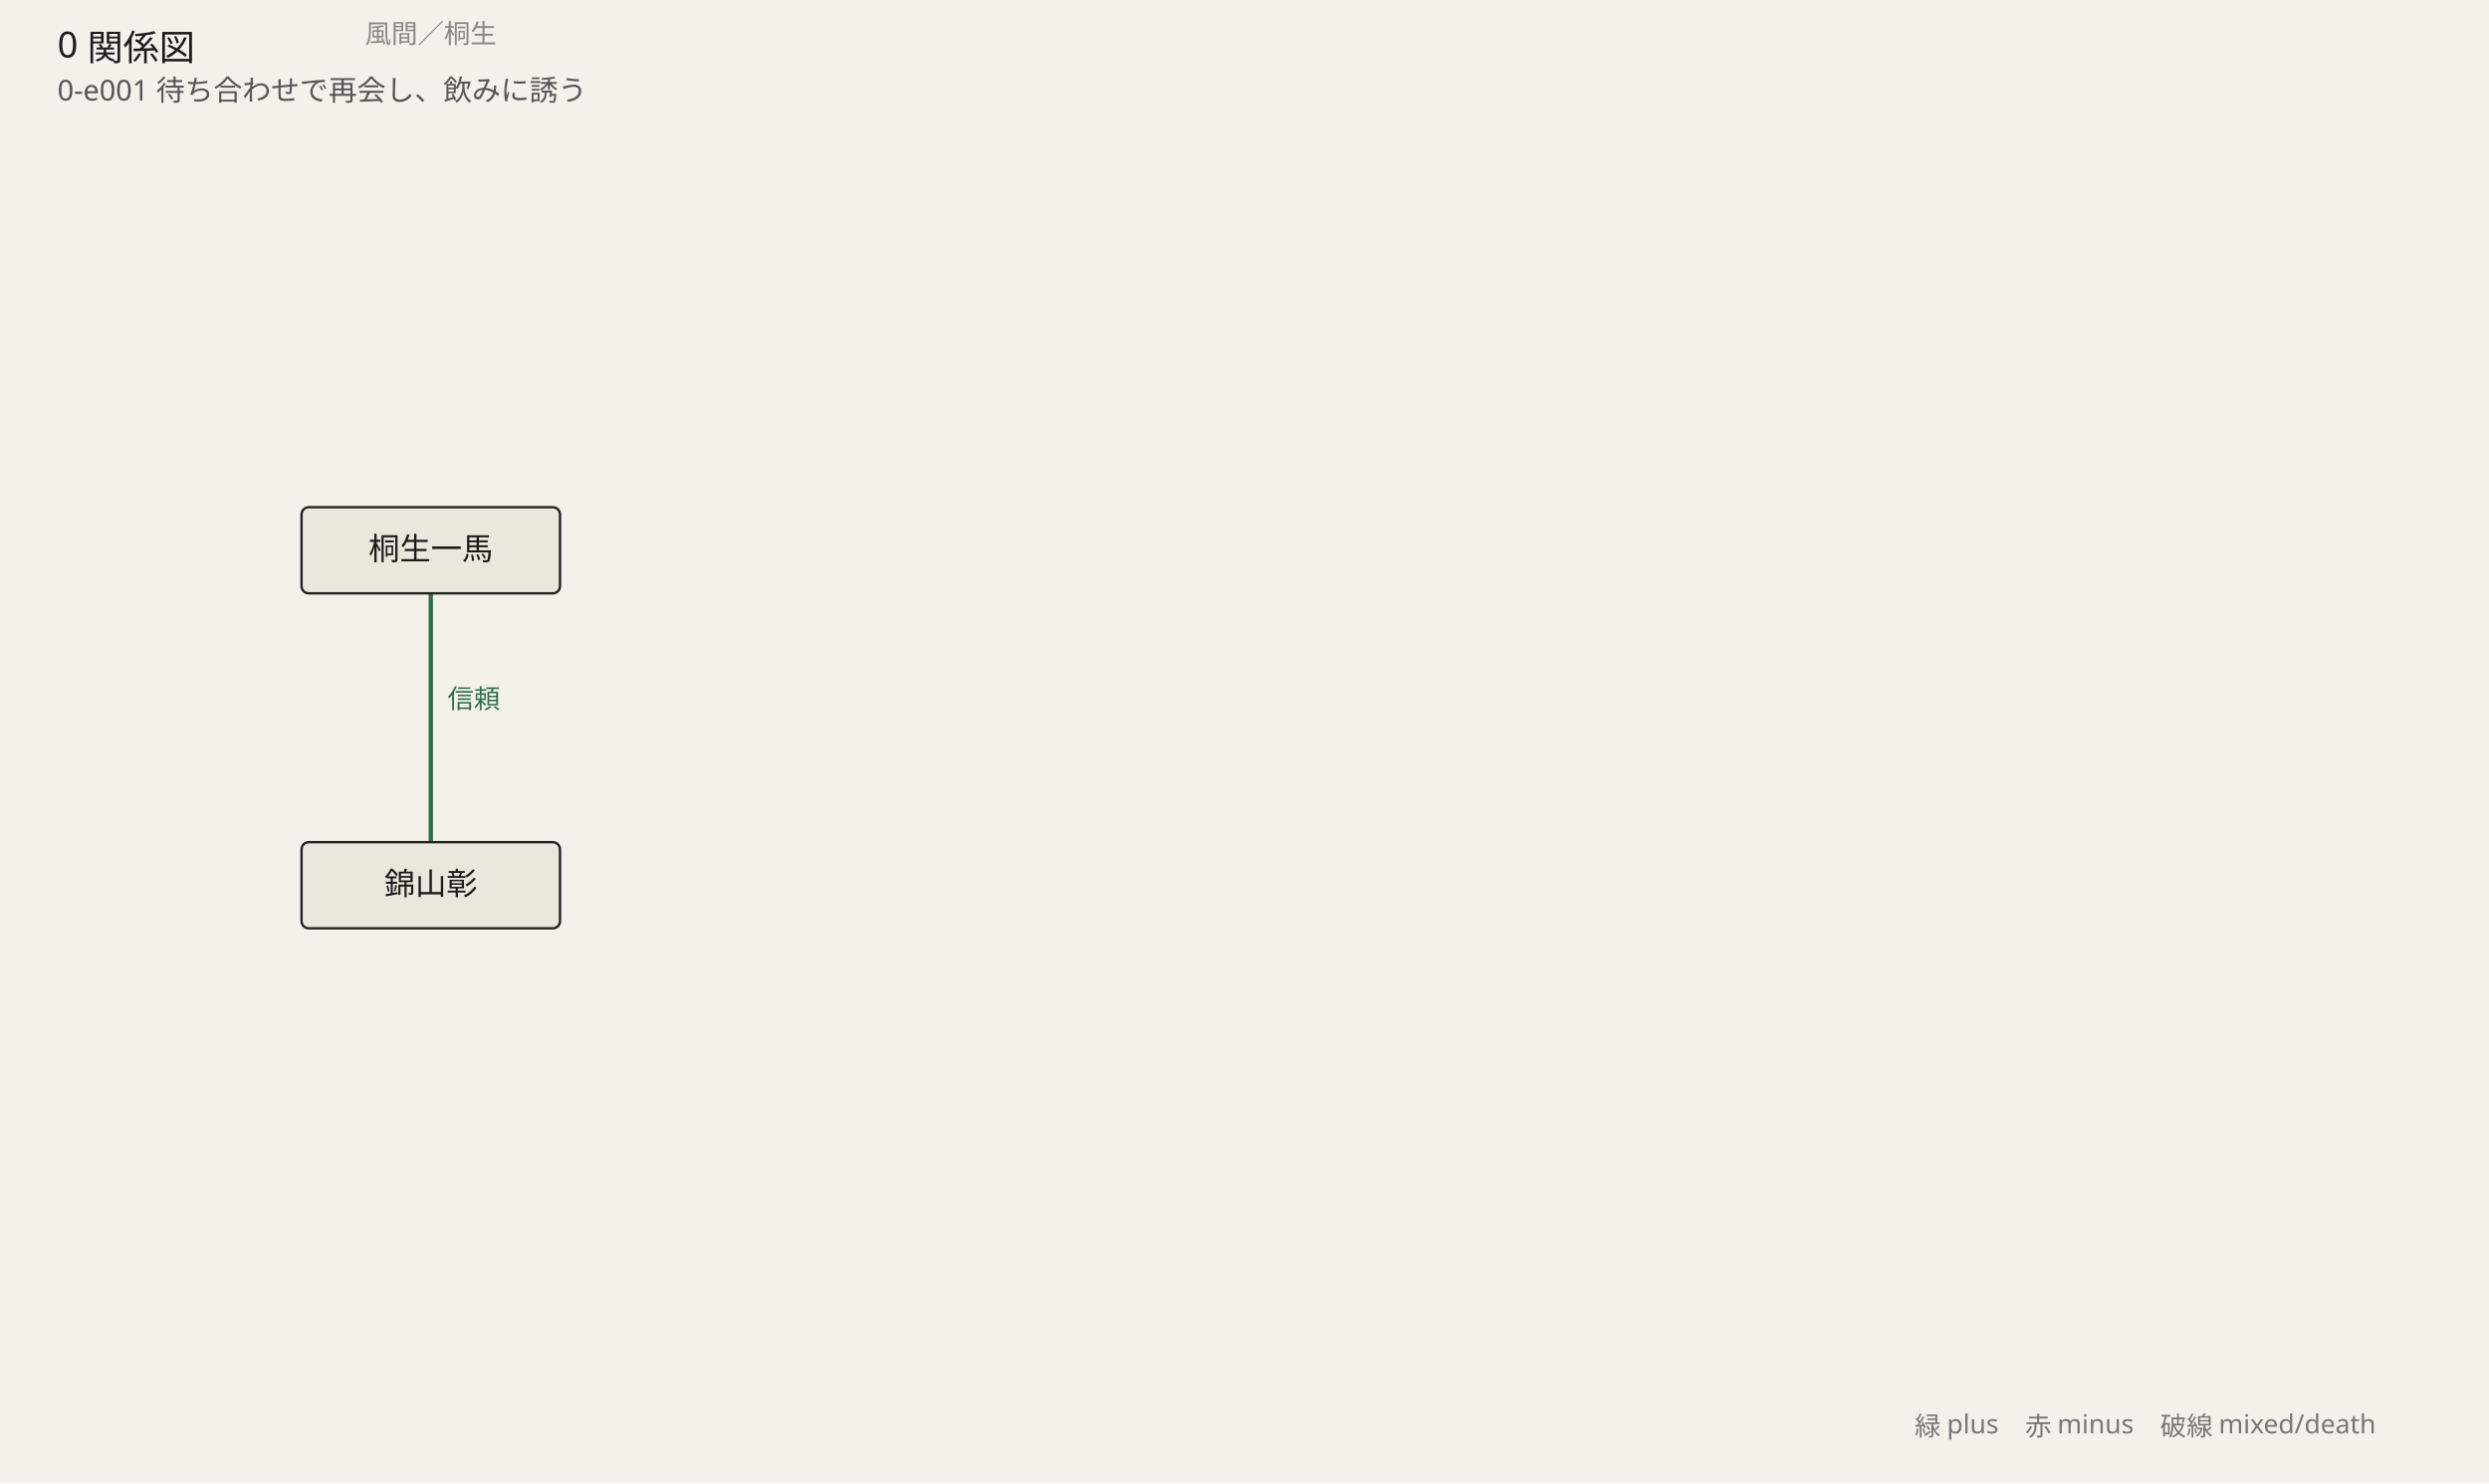
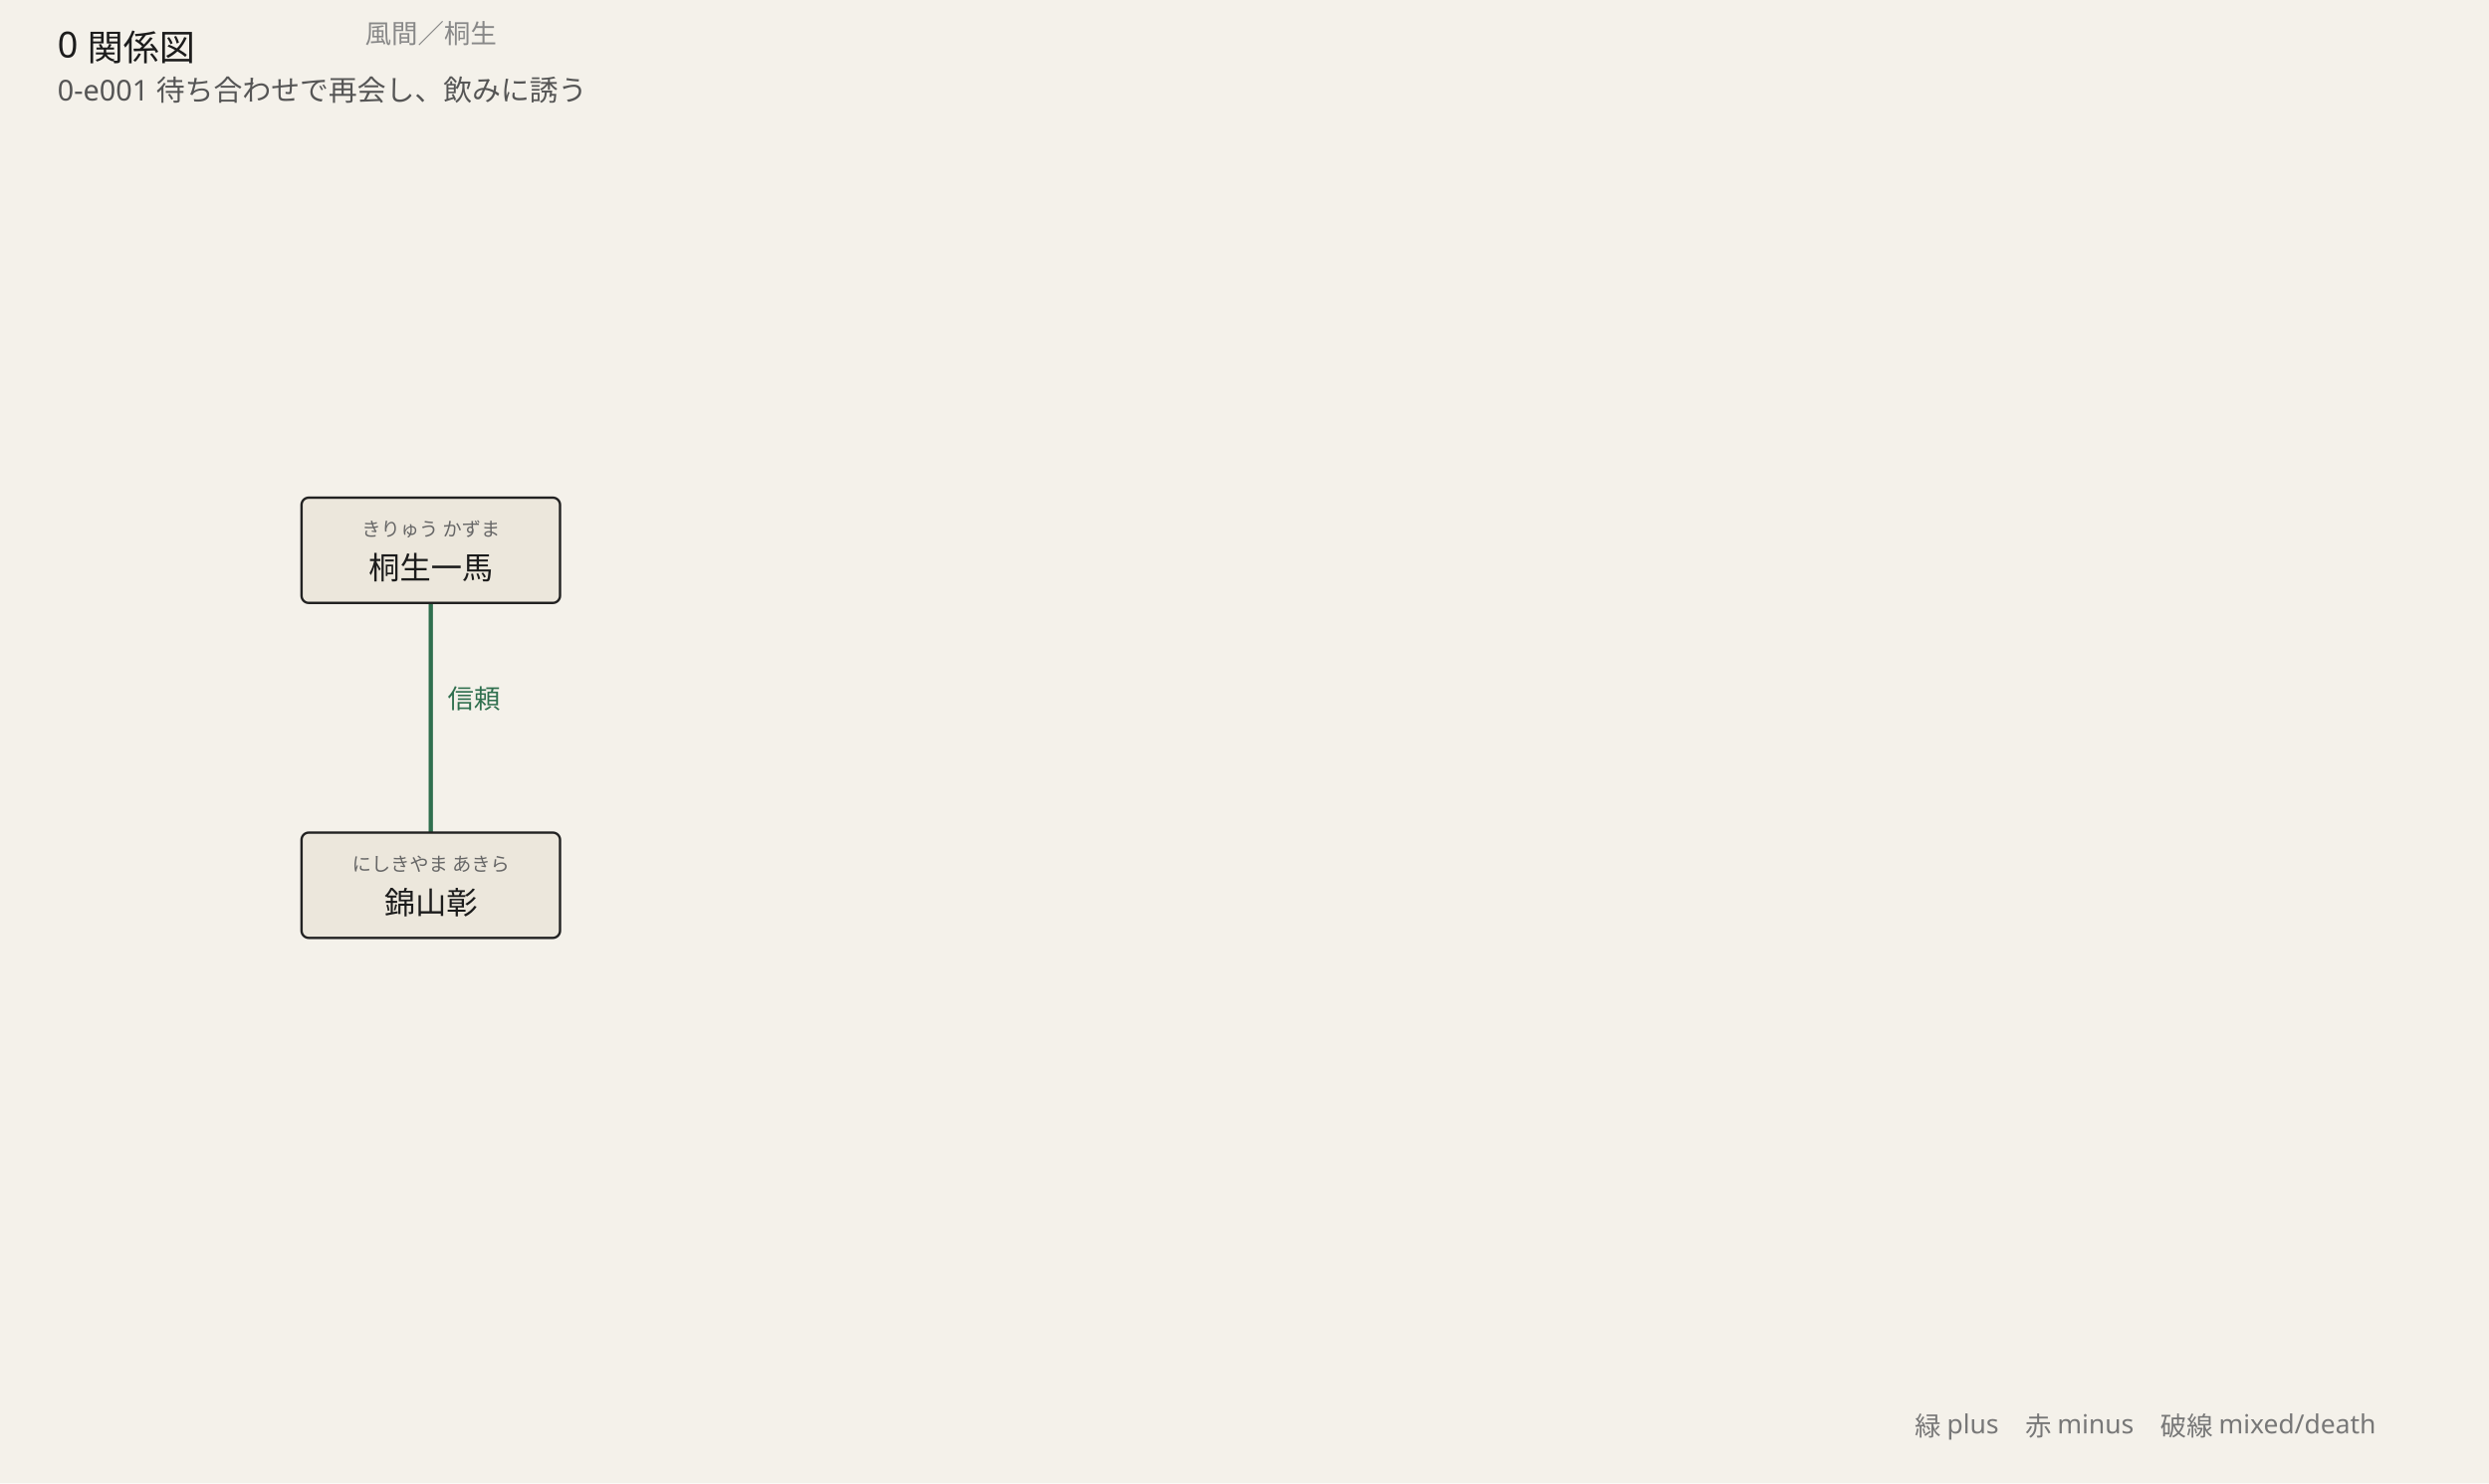
<svg xmlns="http://www.w3.org/2000/svg" viewBox="0 0 1040 620" width="1040" height="620">
  <rect width="1040" height="620" fill="#f4f1ea" />
  <text x="24" y="24" font-family="Yu Gothic, Meiryo, sans-serif" font-size="15" fill="#1c1c1c">0 関係図</text>
  <text x="24" y="42" font-family="Yu Gothic, Meiryo, sans-serif" font-size="12" fill="#555">0-e001  待ち合わせで再会し、飲みに誘う</text>
  <text x="180" y="18" text-anchor="middle" font-family="Yu Gothic, Meiryo, sans-serif" font-size="11" fill="#888">風間／桐生</text>
  <line x1="180" y1="230" x2="180" y2="370" stroke="#2f6f4e" stroke-width="1.8" />
  <text x="198.0" y="296.0" text-anchor="middle" font-family="Yu Gothic, Meiryo, sans-serif" font-size="11" fill="#2f6f4e">信頼</text>
-   <rect x="126" y="212" width="108" height="36" rx="3" fill="#ece7dc" stroke="#222" />
-   <text x="180" y="234" text-anchor="middle" font-family="Yu Gothic, Meiryo, sans-serif" font-size="13" fill="#1c1c1c">桐生一馬</text>
-   <rect x="126" y="352" width="108" height="36" rx="3" fill="#ece7dc" stroke="#222" />
-   <text x="180" y="374" text-anchor="middle" font-family="Yu Gothic, Meiryo, sans-serif" font-size="13" fill="#1c1c1c">錦山彰</text>
+   <rect x="126" y="208" width="108" height="44" rx="3" fill="#ece7dc" stroke="#222" />
+   <text x="180" y="224" text-anchor="middle" font-family="Yu Gothic, Meiryo, sans-serif" font-size="8" fill="#666">きりゅう かずま</text>
+   <text x="180" y="242" text-anchor="middle" font-family="Yu Gothic, Meiryo, sans-serif" font-size="13" fill="#1c1c1c">桐生一馬</text>
+   <rect x="126" y="348" width="108" height="44" rx="3" fill="#ece7dc" stroke="#222" />
+   <text x="180" y="364" text-anchor="middle" font-family="Yu Gothic, Meiryo, sans-serif" font-size="8" fill="#666">にしきやま あきら</text>
+   <text x="180" y="382" text-anchor="middle" font-family="Yu Gothic, Meiryo, sans-serif" font-size="13" fill="#1c1c1c">錦山彰</text>
  <text x="800" y="600" font-family="Yu Gothic, Meiryo, sans-serif" font-size="11" fill="#777">緑 plus　赤 minus　破線 mixed/death</text>
</svg>
